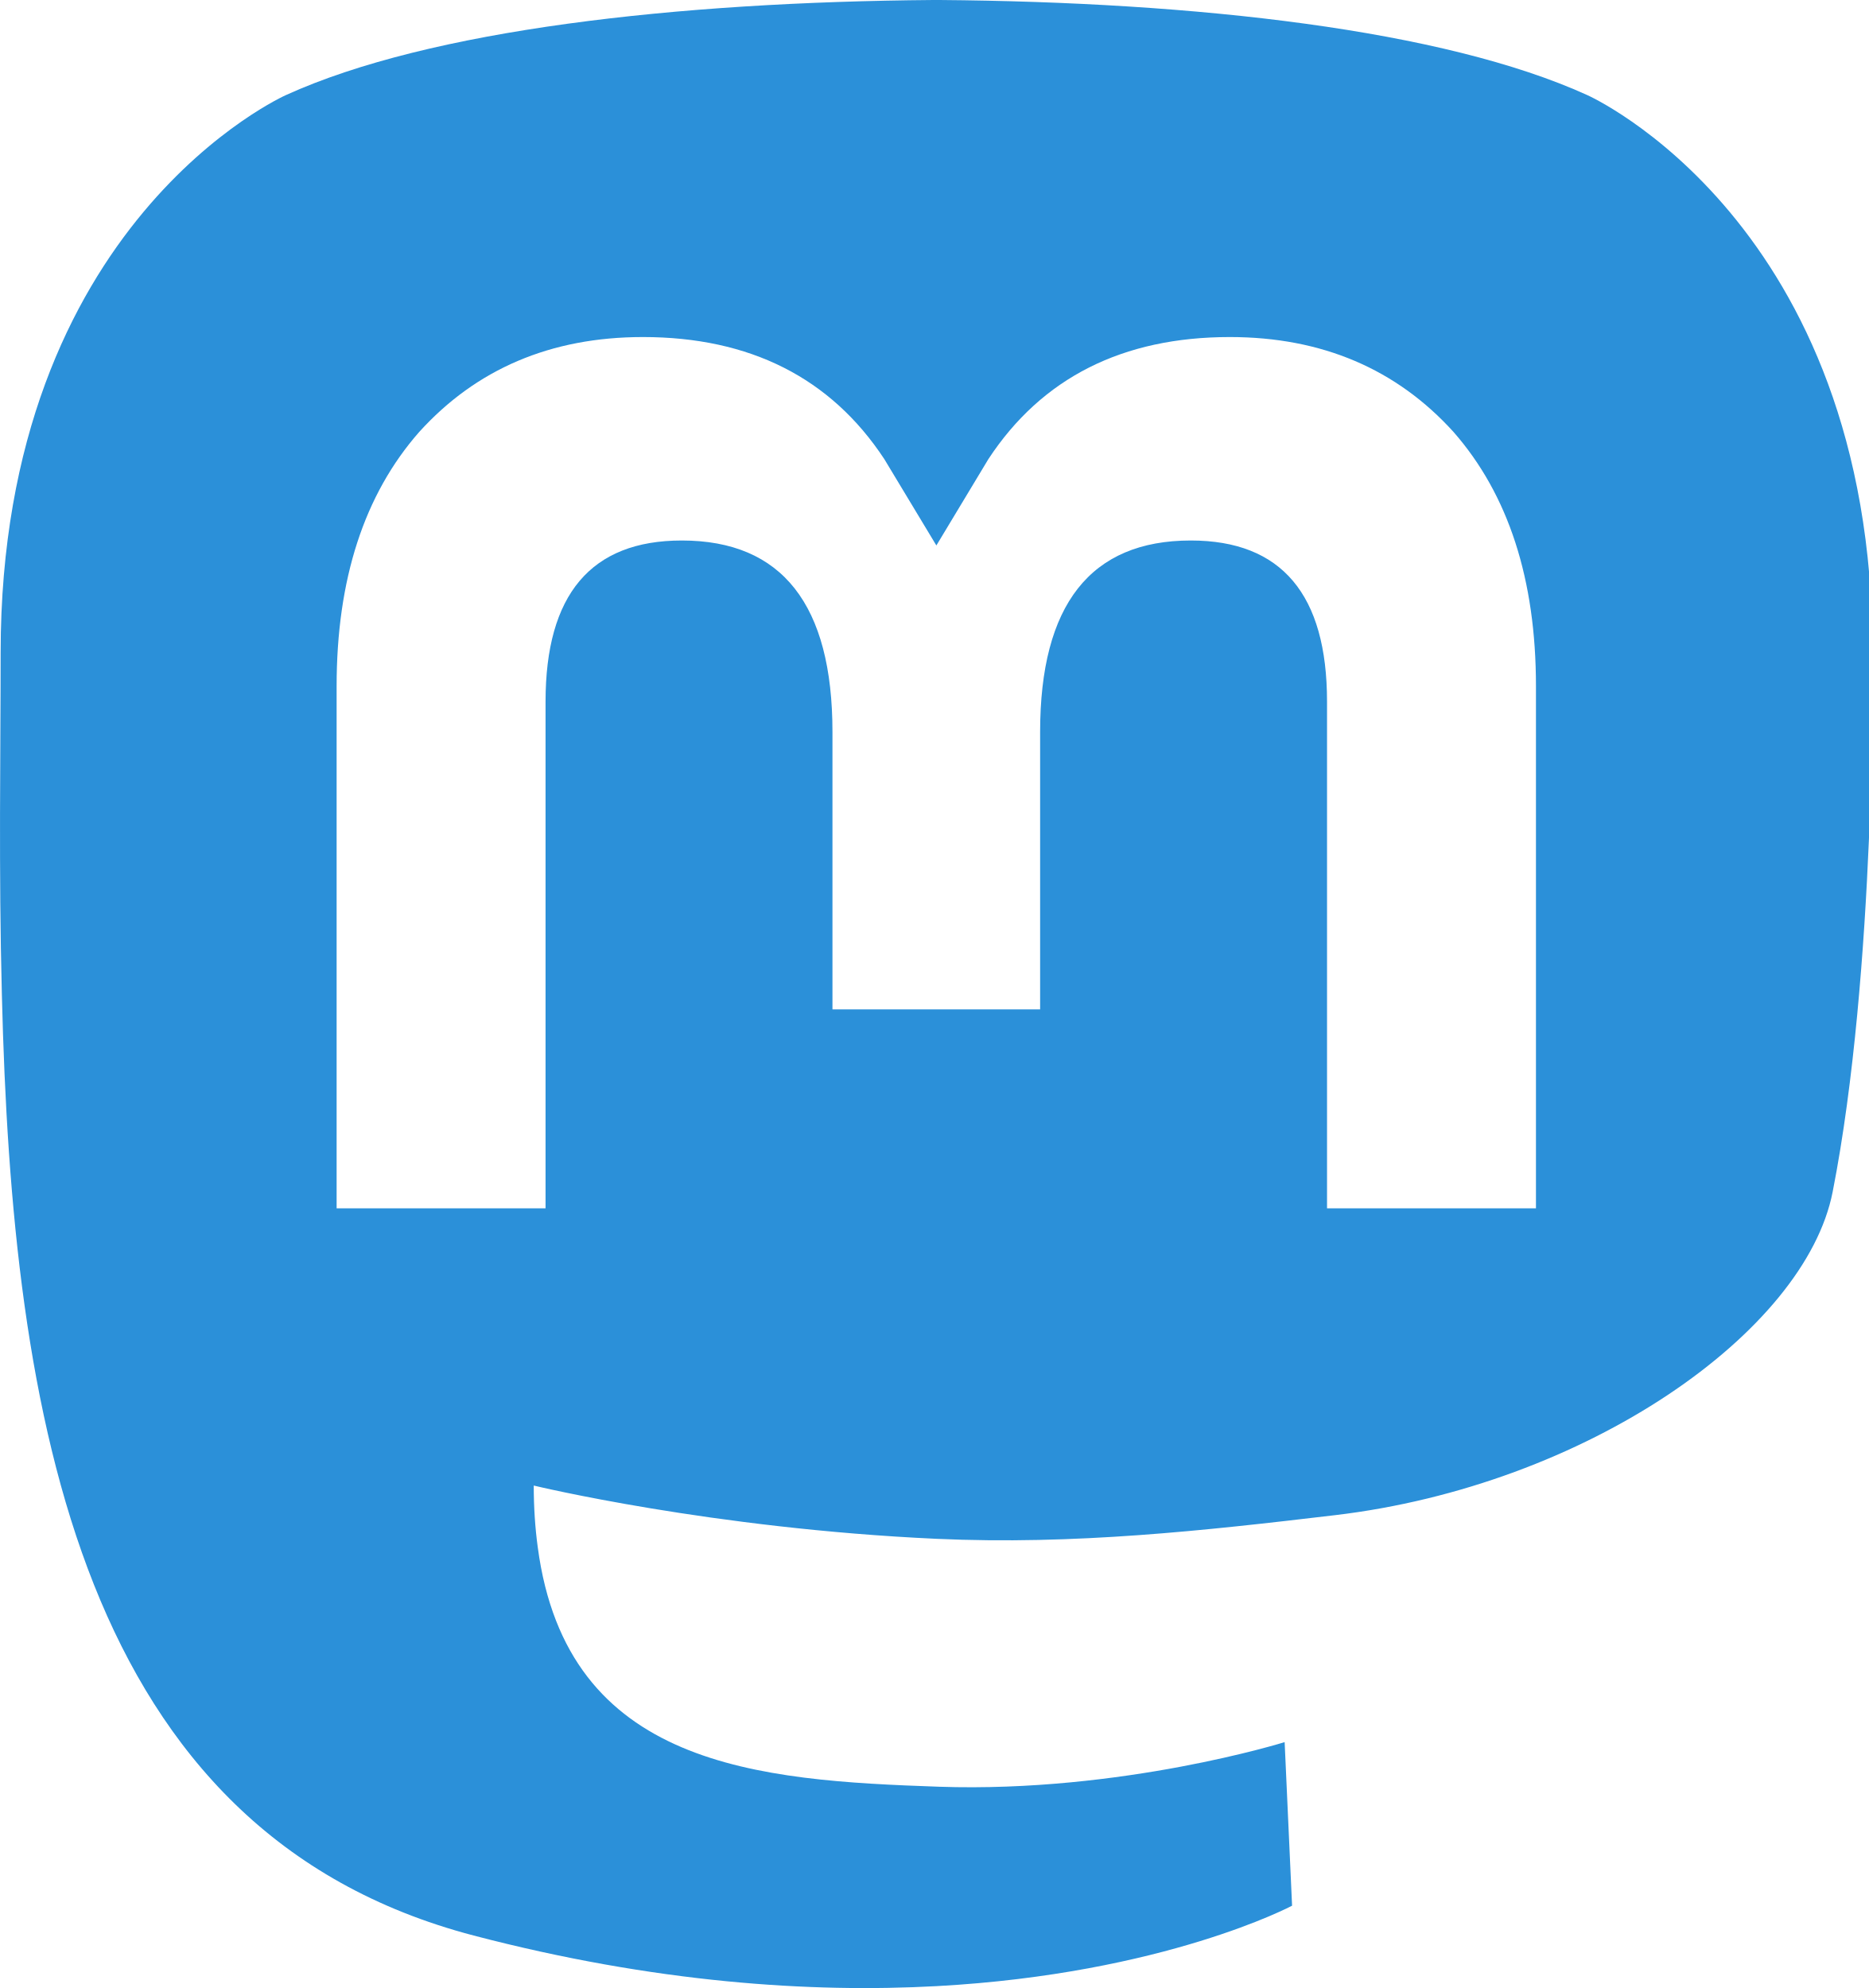
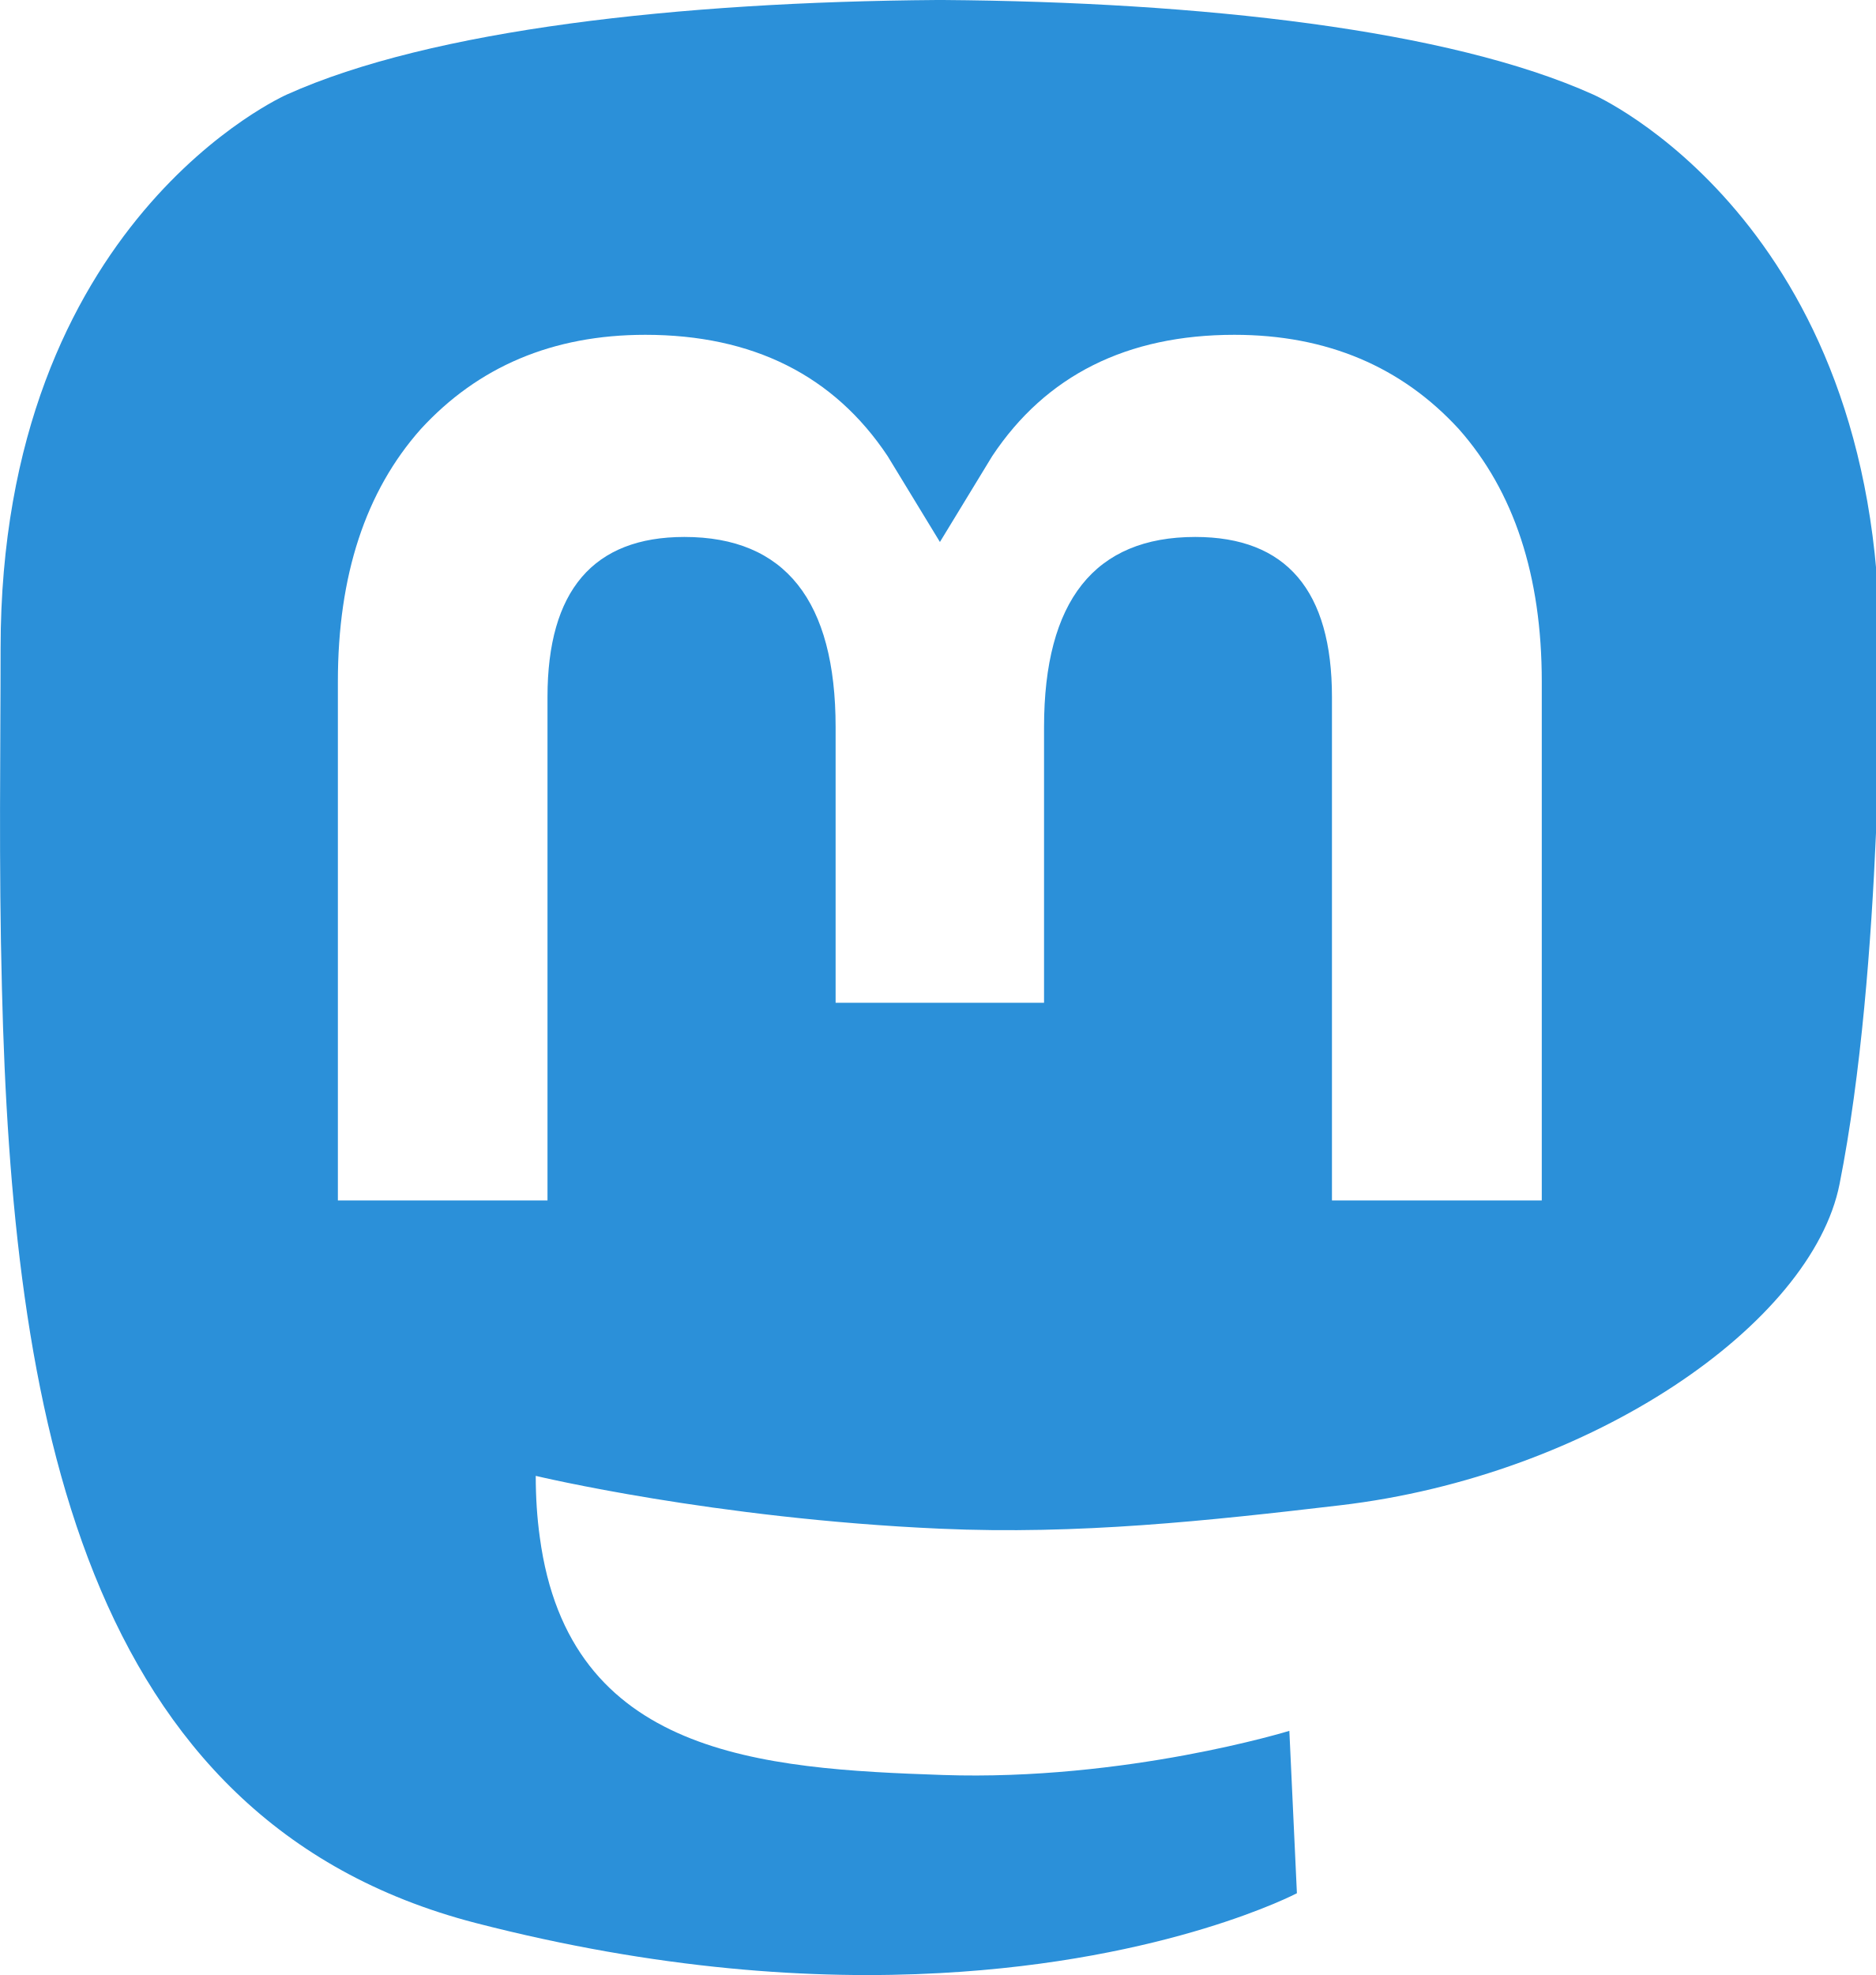
- <svg xmlns="http://www.w3.org/2000/svg" width="47px" height="50px" viewBox="0 0 47 50" version="1.1">
+ <svg xmlns="http://www.w3.org/2000/svg" width="38px" height="40px" viewBox="0 0 38 40" version="1.1">
  <g id="surface1">
-     <path style=" stroke:none;fill-rule:nonzero;fill:rgb(16.863%,56.471%,85.098%);fill-opacity:1;" d="M 46.086 29.977 C 45.395 33.504 39.887 37.363 33.562 38.109 C 30.266 38.5 27.016 38.859 23.555 38.703 C 17.891 38.445 13.422 37.363 13.422 37.363 C 13.422 37.91 13.457 38.43 13.523 38.914 C 14.258 44.453 19.066 44.781 23.617 44.938 C 28.211 45.094 32.305 43.816 32.305 43.816 L 32.492 47.93 C 32.492 47.93 29.277 49.641 23.555 49.953 C 20.398 50.125 16.477 49.875 11.91 48.68 C 2.008 46.082 0.305 35.629 0.047 25.02 C -0.035 21.871 0.016 18.898 0.016 16.418 C 0.016 5.57 7.191 2.391 7.191 2.391 C 10.809 0.746 17.016 0.051 23.469 0 L 23.629 0 C 30.082 0.051 36.297 0.746 39.914 2.391 C 39.914 2.391 47.09 5.57 47.09 16.418 C 47.09 16.418 47.18 24.418 46.086 29.977 " />
-     <path style=" stroke:none;fill-rule:nonzero;fill:rgb(100%,100%,100%);fill-opacity:1;" d="M 38.625 17.258 L 38.625 30.391 L 33.371 30.391 L 33.371 17.645 C 33.371 14.957 32.23 13.594 29.945 13.594 C 27.422 13.594 26.156 15.211 26.156 18.41 L 26.156 25.387 L 20.934 25.387 L 20.934 18.41 C 20.934 15.211 19.668 13.594 17.145 13.594 C 14.859 13.594 13.719 14.957 13.719 17.645 L 13.719 30.391 L 8.465 30.391 L 8.465 17.258 C 8.465 14.574 9.156 12.441 10.543 10.863 C 11.973 9.285 13.844 8.477 16.168 8.477 C 18.855 8.477 20.891 9.5 22.238 11.547 L 23.547 13.719 L 24.855 11.547 C 26.199 9.5 28.234 8.477 30.926 8.477 C 33.246 8.477 35.121 9.285 36.551 10.863 C 37.934 12.441 38.625 14.574 38.625 17.258 " />
+     <path style=" stroke:none;fill-rule:nonzero;fill:rgb(16.863%,56.471%,85.098%);fill-opacity:1;" d="M 37.262 23.98 C 36.703 26.805 32.25 29.891 27.137 30.488 C 24.469 30.801 21.844 31.086 19.043 30.961 C 14.465 30.758 10.852 29.891 10.852 29.891 C 10.852 30.328 10.879 30.742 10.934 31.133 C 11.527 35.562 15.414 35.824 19.094 35.949 C 22.809 36.074 26.117 35.055 26.117 35.055 L 26.27 38.344 C 26.27 38.344 23.672 39.711 19.043 39.961 C 16.492 40.102 13.32 39.898 9.629 38.945 C 1.625 36.867 0.246 28.504 0.039 20.016 C -0.027 17.496 0.012 15.117 0.012 13.133 C 0.012 4.457 5.812 1.914 5.812 1.914 C 8.738 0.598 13.758 0.039 18.977 0 L 19.105 0 C 24.32 0.039 29.348 0.598 32.27 1.914 C 32.27 1.914 38.074 4.457 38.074 13.133 C 38.074 13.133 38.145 19.535 37.262 23.98 " />
+     <path style=" stroke:none;fill-rule:nonzero;fill:rgb(100%,100%,100%);fill-opacity:1;" d="M 31.23 13.805 L 31.23 24.312 L 26.98 24.312 L 26.98 14.117 C 26.98 11.965 26.059 10.875 24.211 10.875 C 22.172 10.875 21.148 12.168 21.148 14.727 L 21.148 20.309 L 16.926 20.309 L 16.926 14.727 C 16.926 12.168 15.902 10.875 13.863 10.875 C 12.016 10.875 11.09 11.965 11.09 14.117 L 11.09 24.312 L 6.844 24.312 L 6.844 13.805 C 6.844 11.66 7.402 9.953 8.523 8.691 C 9.68 7.43 11.191 6.781 13.07 6.781 C 15.246 6.781 16.891 7.602 17.98 9.238 L 19.039 10.977 L 20.098 9.238 C 21.184 7.602 22.828 6.781 25.004 6.781 C 26.879 6.781 28.395 7.43 29.551 8.691 C 30.668 9.953 31.23 11.66 31.23 13.805 " />
  </g>
</svg>
